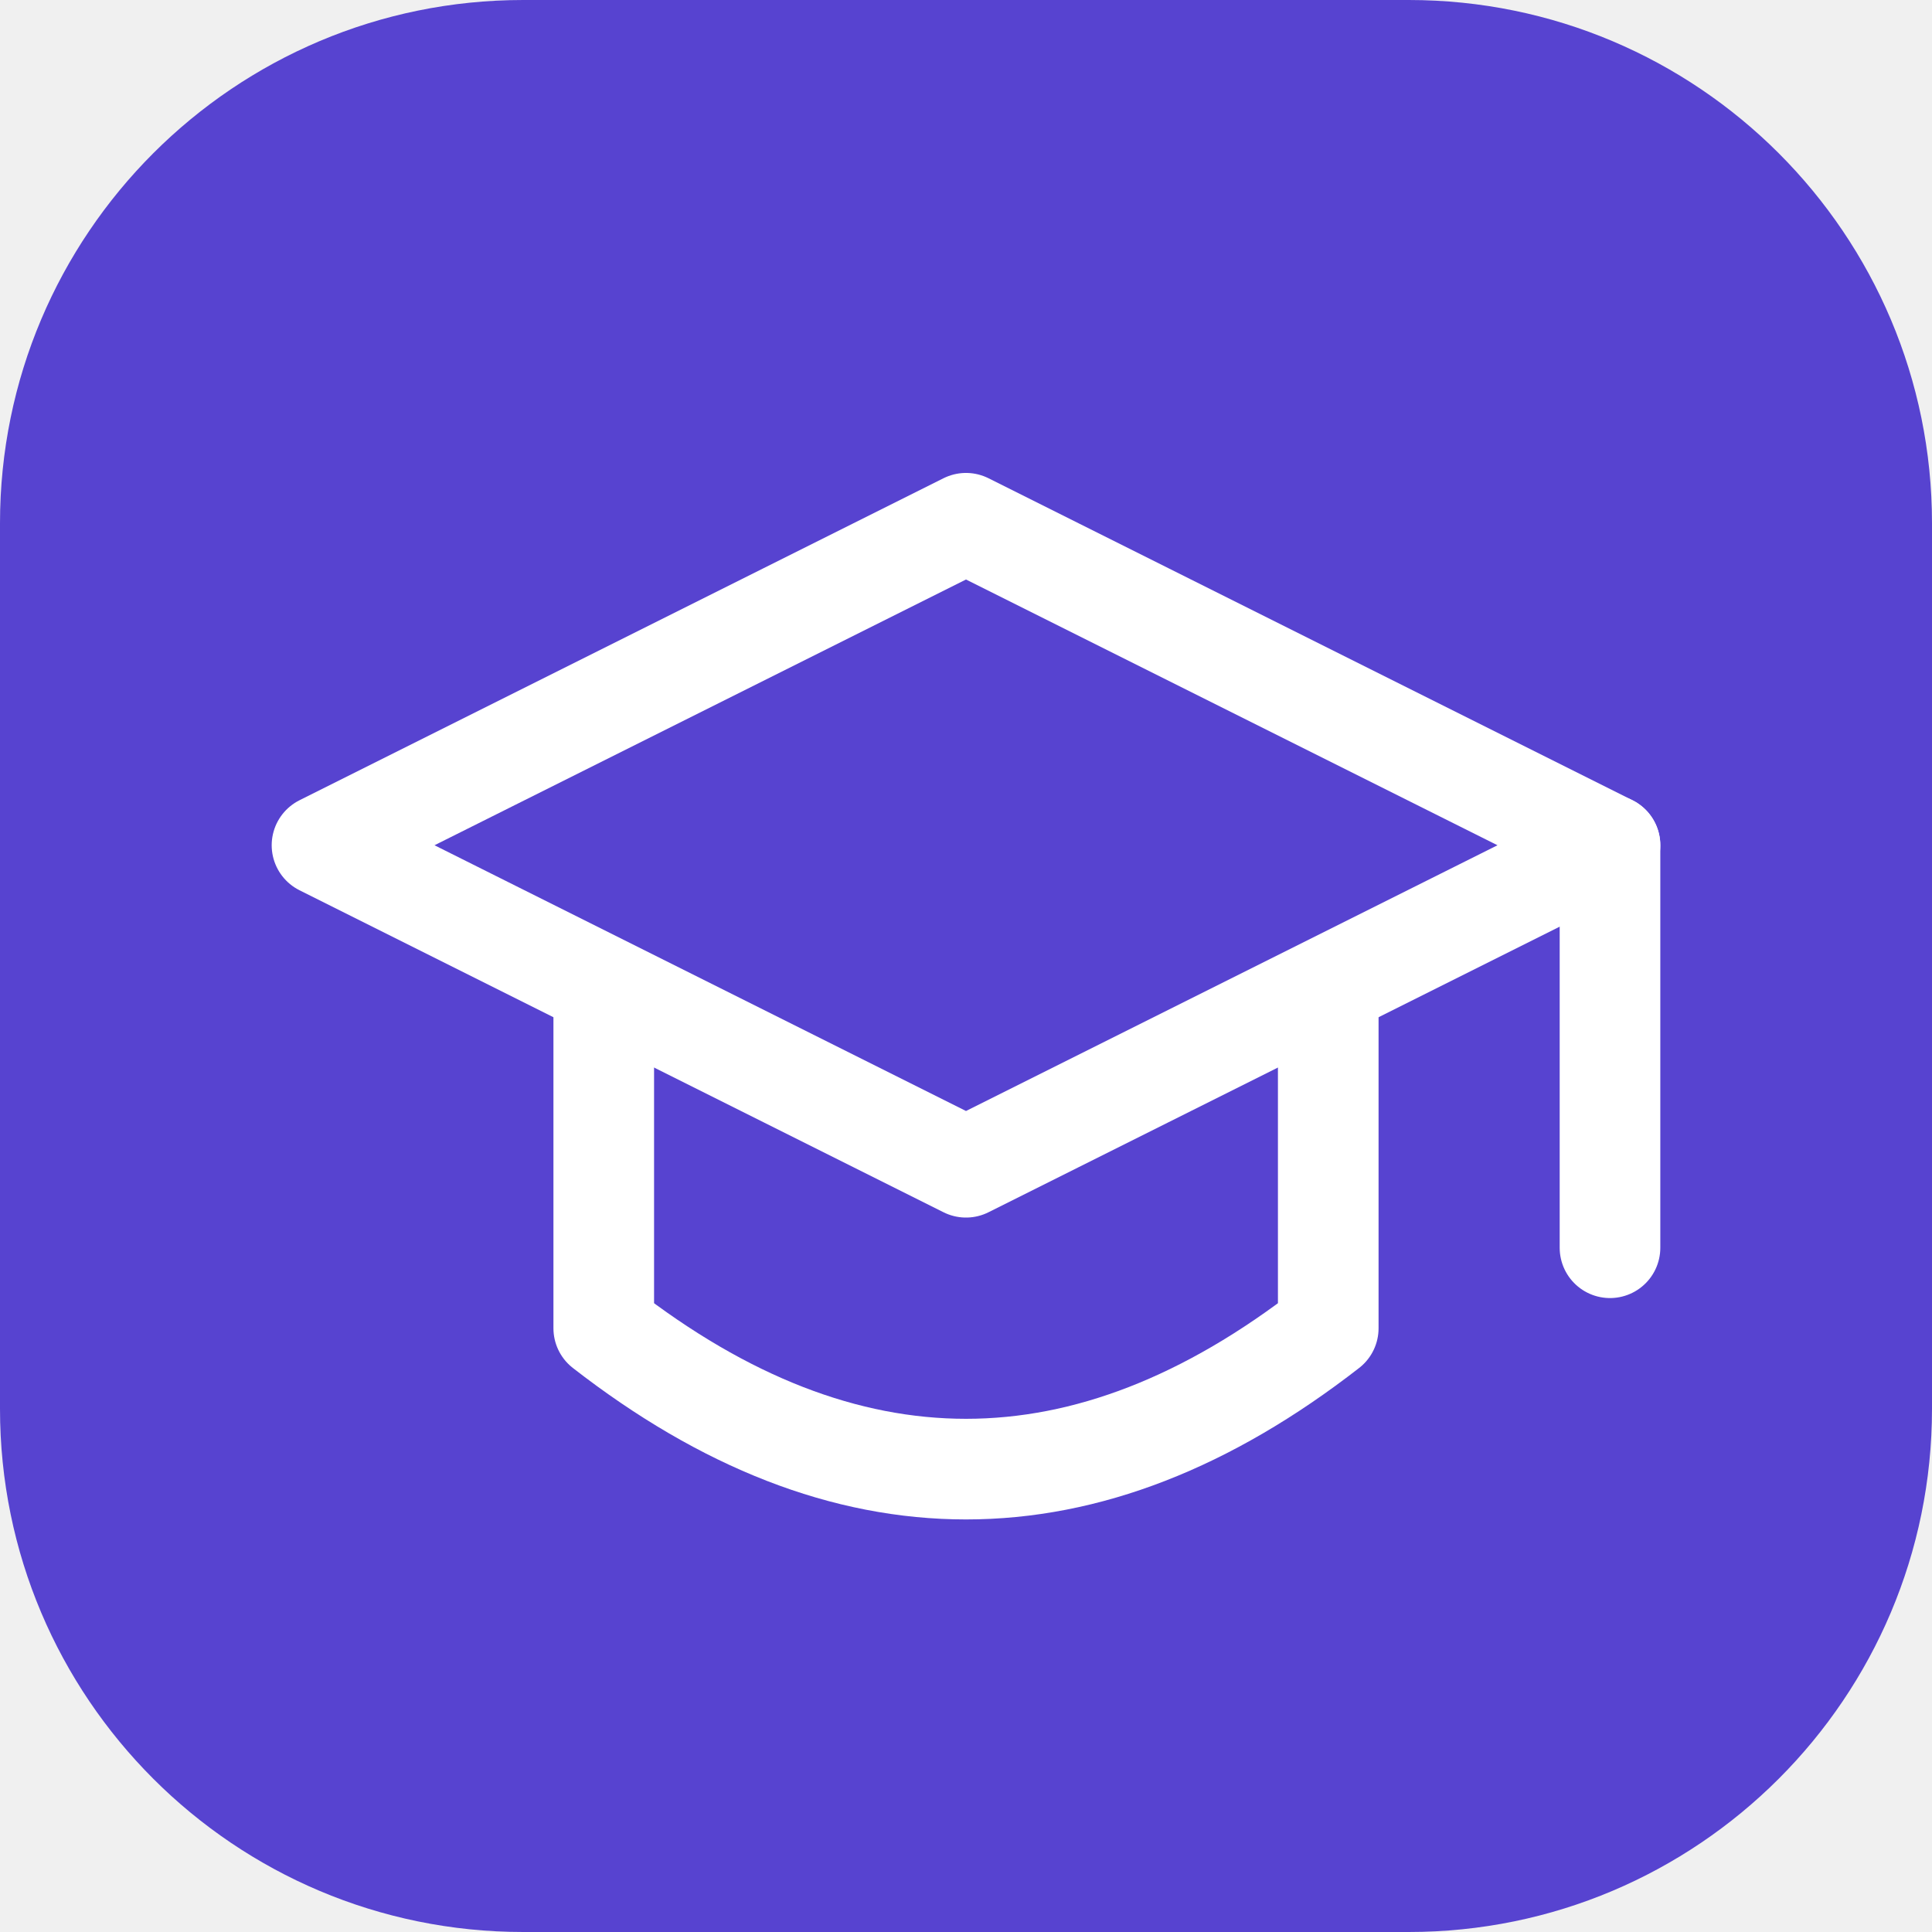
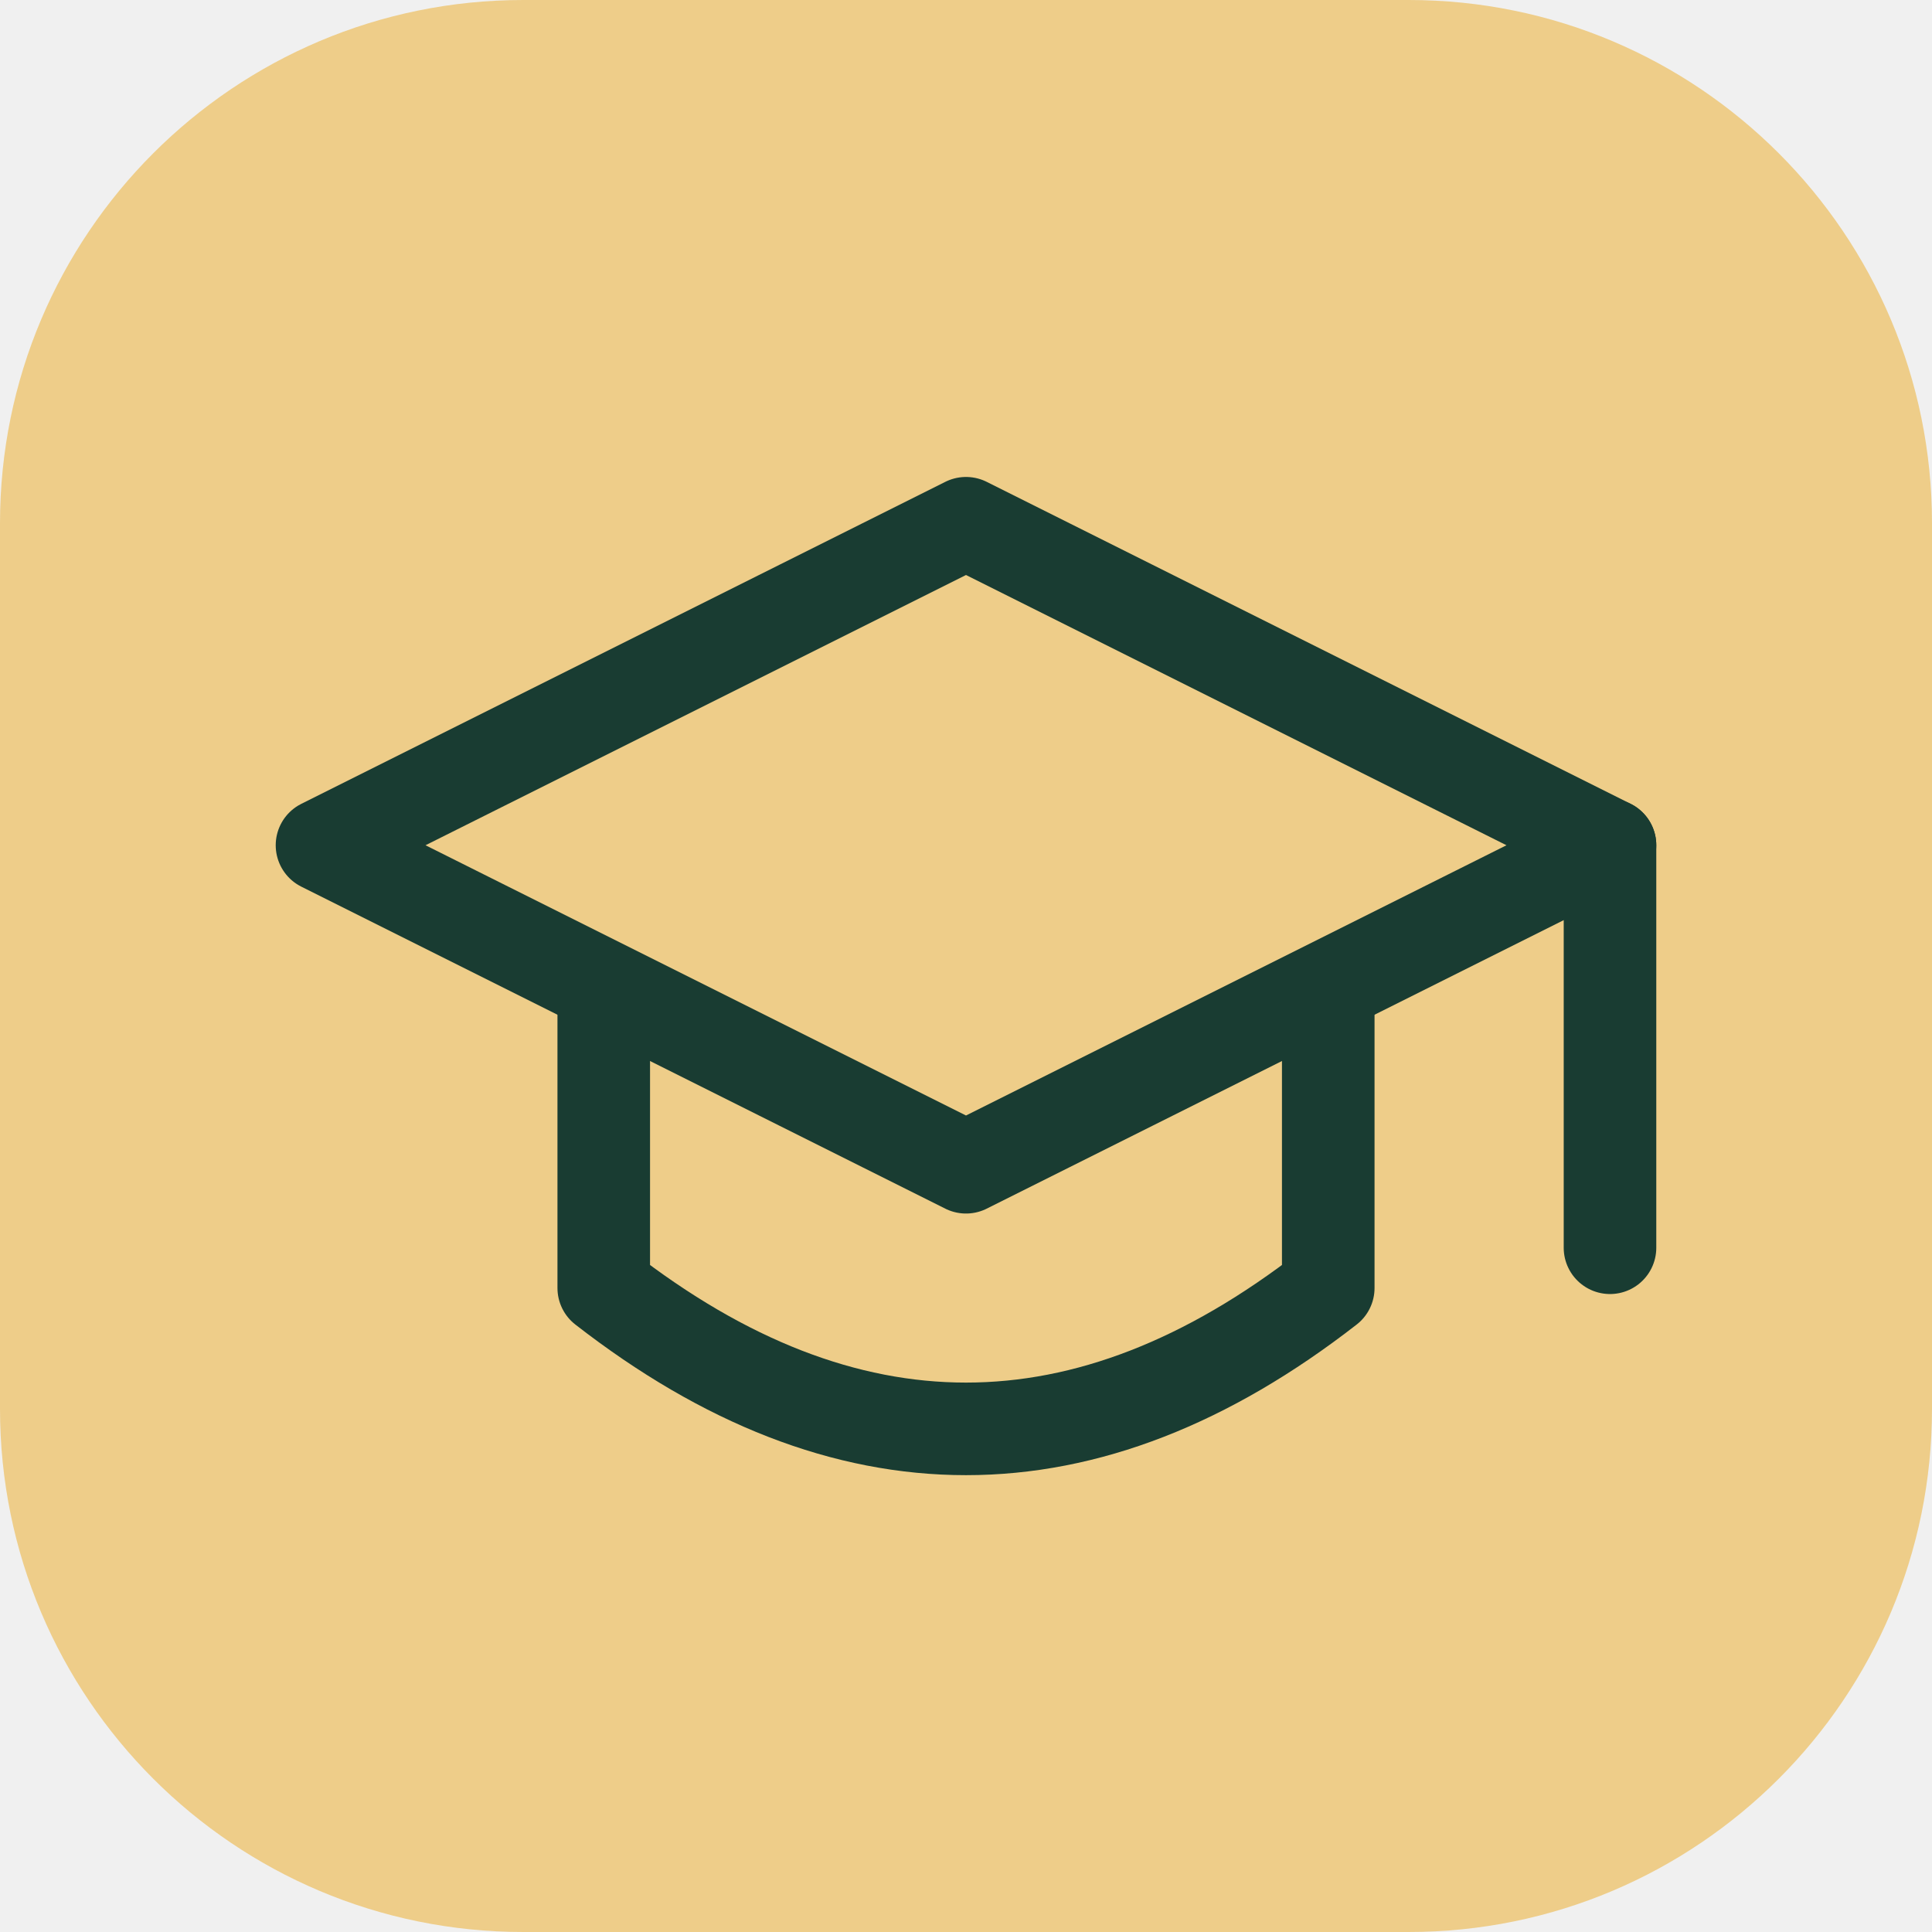
<svg xmlns="http://www.w3.org/2000/svg" viewBox="0 0 48 48">
-   <rect width="48" height="48" rx="13" fill="#5743d0" />
-   <g fill="none" stroke="#fff" stroke-width="2.5" stroke-linecap="round" stroke-linejoin="round">
+   <rect width="48" height="48" rx="13" fill="#eecd89" />
+   <g fill="none" stroke="#193c32" stroke-width="2.3" stroke-linecap="round" stroke-linejoin="round">
    <path d="m8 21 16-8 16 8-16 8z" />
-     <path d="M15 25v8q9 7 18 0v-8m7-4v10" />
+     <path d="M15 25v7q9 7 18 0v-7m7-4v10" />
  </g>
</svg>
